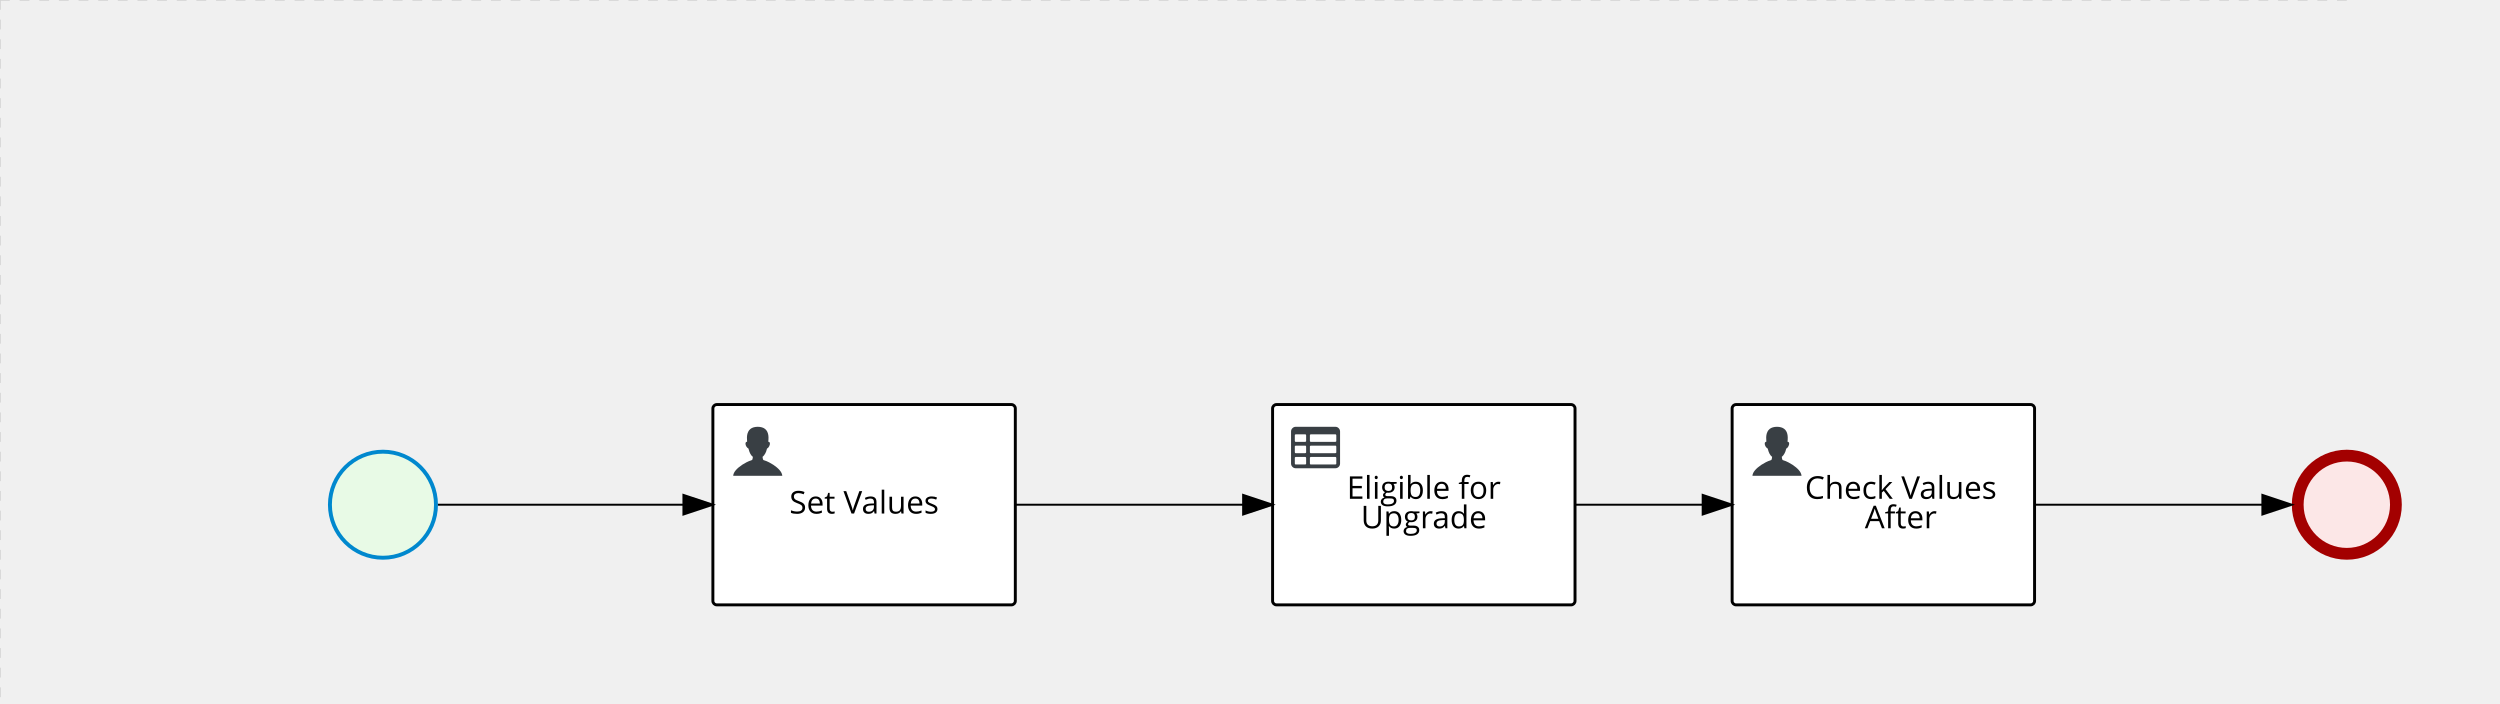
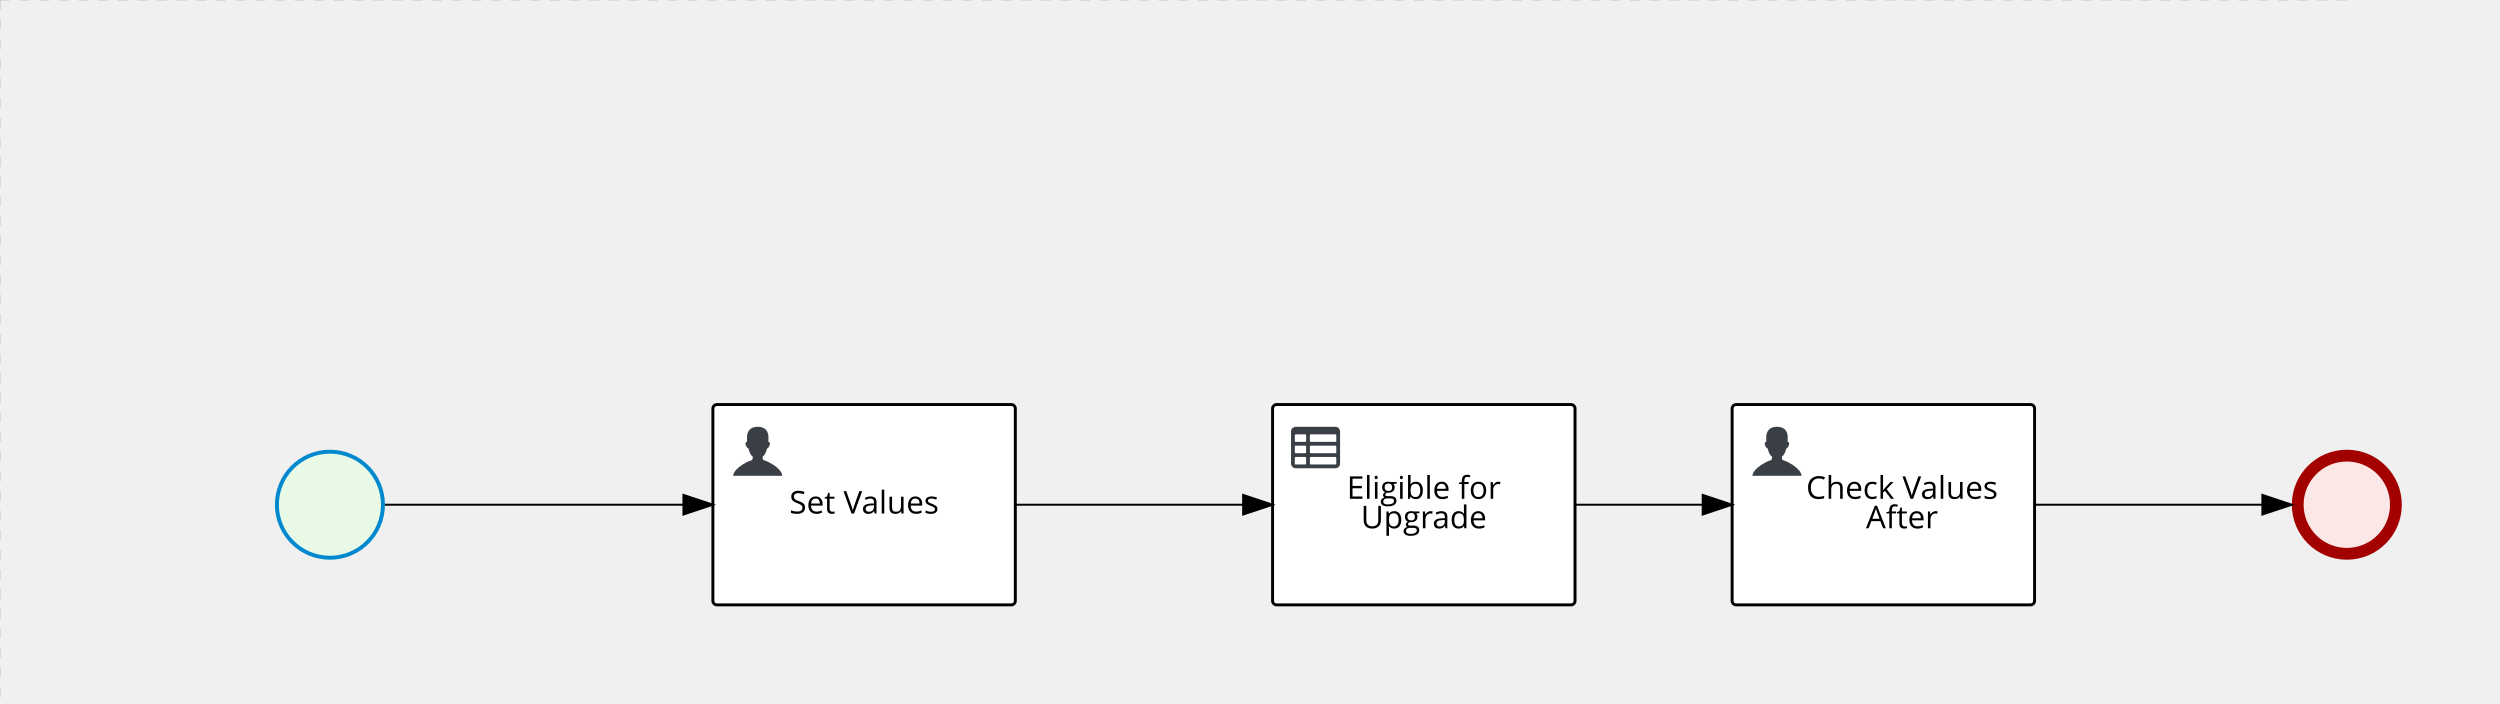
<svg xmlns="http://www.w3.org/2000/svg" version="1.1" width="1273" height="358" viewBox="0 0 1273 358">
  <defs />
  <g transform="matrix(1,0,0,1,0,0)">
    <g>
      <g>
        <g>
          <path fill="none" stroke="#d3d3d3" paint-order="fill stroke markers" d=" M 0 0 L 1200 0" stroke-miterlimit="10" stroke-opacity="0.8" stroke-dasharray="5" />
        </g>
        <g>
          <path fill="none" stroke="#d3d3d3" paint-order="fill stroke markers" d=" M 0 0 L 0 800" stroke-miterlimit="10" stroke-opacity="0.8" stroke-dasharray="5" />
        </g>
      </g>
      <g id="_DDEE19B1-B146-460C-ADF3-948155024F6A" bpmn2nodeid="_DDEE19B1-B146-460C-ADF3-948155024F6A" transform="matrix(1,0,0,1,882,206)">
        <g>
          <path fill="none" stroke="none" />
        </g>
        <g transform="matrix(1,0,0,1,0,0)">
          <path fill="#ffffff" stroke="none" id="_DDEE19B1-B146-460C-ADF3-948155024F6A?shapeType=BACKGROUND" paint-order="stroke fill markers" d=" M 2 0 L 152 0 L 152 0 A 2 2 0 0 1 154 2 L 154 100 L 154 100 A 2 2 0 0 1 152 102 L 2 102 L 2 102 A 2 2 0 0 1 0 100 L 0 2 L 0 2 A 2 2 0 0 1 2 0 Z" />
        </g>
        <g transform="matrix(1,0,0,1,0,0)">
          <path fill="none" stroke="#000000" id="_DDEE19B1-B146-460C-ADF3-948155024F6A?shapeType=BORDER&amp;renderType=STROKE" paint-order="fill stroke markers" d=" M 2 0 L 152 0 L 152 0 A 2 2 0 0 1 154 2 L 154 100 L 154 100 A 2 2 0 0 1 152 102 L 2 102 L 2 102 A 2 2 0 0 1 0 100 L 0 2 L 0 2 A 2 2 0 0 1 2 0 Z" stroke-miterlimit="10" stroke-width="1.5" stroke-dasharray="" />
        </g>
        <g>
          <g transform="matrix(0.06,0,0,0.06,9.4,9.4)">
            <g transform="matrix(1,0,0,1,0,0)">
              <path fill="#393f44" stroke="none" id="_DDEE19B1-B146-460C-ADF3-948155024F6Aundefined" paint-order="stroke fill markers" d=" M 0 0 M 16 445.21 C 16 440.869 18.784 431.129 22.001 424.217 C 35.768 394.64 77.283 359.28 129 333.084 C 144.516 325.224 157.347 319.964 167.807 317.174 C 171.932 316.074 175.729 314.414 176.525 313.363 C 178.894 310.234 180.914 302.908 181.727 294.5 L 182.5 286.5 L 178.507 283.455 C 166.303 274.146 154.284 251.678 148.04 226.5 C 145.611 216.707 145.056 215.462 142.984 215.158 C 141.703 214.97 138.083 212.243 134.939 209.099 C 123.233 197.393 116.891 177.376 121.44 166.49 C 123.002 162.751 128.155 159.01 131.75 159.004 C 134.448 159 134.471 158.603 132.914 138.788 C 130.927 113.496 134.279 92.265 143.132 74.076 C 152.232 55.38 167.569 42.882 189.049 36.66 C 210.203 30.532 237.797 30.532 258.951 36.66 C 300.042 48.563 318.958 83.806 314.955 141 C 314.32 150.075 313.624 157.788 313.409 158.14 C 313.194 158.493 314.575 159.073 316.479 159.43 C 328.929 161.766 330.986 177.018 321.496 196.621 C 316.903 206.109 309.357 214.508 304.817 215.185 C 303.023 215.453 302.293 217.146 299.943 226.5 C 296.659 239.567 294.474 245.305 287.948 257.995 C 282.491 268.606 273.035 281.109 268.108 284.229 L 264.871 286.278 L 265.518 292.889 C 266.345 301.33 268.639 309.871 270.877 312.837 C 272.067 314.415 275.002 315.79 280.063 317.139 C 291.069 320.075 303.617 325.274 321 334.102 C 369.815 358.891 410.848 393.758 425.032 422.5 C 429.07 430.682 432 440.232 432 445.21 L 432 448 L 224 448 L 16 448 L 16 445.21 Z" />
            </g>
          </g>
        </g>
        <g transform="matrix(1,0,0,1,4.04,13.68)">
          <g transform="matrix(0.04,0,0,0.04,63.36,69.12)">
            <g transform="matrix(1,0,0,1,0,0)">
              <path fill="none" stroke="none" />
            </g>
            <g transform="matrix(1,0,0,1,0,0)">
              <path fill="none" stroke="none" />
            </g>
          </g>
        </g>
        <g transform="matrix(1,0,0,1,35,36)">
-           <text fill="#000000" stroke="none" font-family="Open Sans" font-size="12pt" font-style="normal" font-weight="normal" text-decoration="normal" x="50.898" y="12" text-anchor="middle" dominant-baseline="alphabetic">Check Values </text>
-           <text fill="#000000" stroke="none" font-family="Open Sans" font-size="12pt" font-style="normal" font-weight="normal" text-decoration="normal" x="50.898" y="27" text-anchor="middle" dominant-baseline="alphabetic">        After        </text>
+           <text fill="#000000" stroke="none" font-family="Open Sans" font-size="12pt" font-style="normal" font-weight="normal" text-decoration="normal" x="51.5" y="12" text-anchor="middle" dominant-baseline="alphabetic">Check Values </text>
+           <text fill="#000000" stroke="none" font-family="Open Sans" font-size="12pt" font-style="normal" font-weight="normal" text-decoration="normal" x="51.5" y="27" text-anchor="middle" dominant-baseline="alphabetic">        After         </text>
        </g>
      </g>
      <g id="_213C56CA-5EF7-42E5-B644-40B5A1D2B5CB" bpmn2nodeid="_213C56CA-5EF7-42E5-B644-40B5A1D2B5CB" transform="matrix(1,0,0,1,648,206)">
        <g>
          <path fill="none" stroke="none" />
        </g>
        <g transform="matrix(1,0,0,1,0,0)">
          <path fill="#ffffff" stroke="none" id="_213C56CA-5EF7-42E5-B644-40B5A1D2B5CB?shapeType=BACKGROUND" paint-order="stroke fill markers" d=" M 2 0 L 152 0 L 152 0 A 2 2 0 0 1 154 2 L 154 100 L 154 100 A 2 2 0 0 1 152 102 L 2 102 L 2 102 A 2 2 0 0 1 0 100 L 0 2 L 0 2 A 2 2 0 0 1 2 0 Z" />
        </g>
        <g transform="matrix(1,0,0,1,0,0)">
          <path fill="none" stroke="#000000" id="_213C56CA-5EF7-42E5-B644-40B5A1D2B5CB?shapeType=BORDER&amp;renderType=STROKE" paint-order="fill stroke markers" d=" M 2 0 L 152 0 L 152 0 A 2 2 0 0 1 154 2 L 154 100 L 154 100 A 2 2 0 0 1 152 102 L 2 102 L 2 102 A 2 2 0 0 1 0 100 L 0 2 L 0 2 A 2 2 0 0 1 2 0 Z" stroke-miterlimit="10" stroke-width="1.5" stroke-dasharray="" />
        </g>
        <g>
          <g transform="matrix(0.06,0,0,0.06,9.4,9.4)">
            <g transform="matrix(1,0,0,1,0,0)">
              <path fill="#393f44" stroke="none" id="_213C56CA-5EF7-42E5-B644-40B5A1D2B5CBundefined" paint-order="stroke fill markers" d=" M 0 0 M 128 344 L 128 296 C 128 293.7 127.2 291.8 125.8 290.2 C 124.4 288.6 122.4 288 120 288 L 40 288 C 37.7 288 35.8 288.8 34.2 290.2 C 32.6 291.6 32 293.7 32 296 L 32 344 C 32 346.3 32.8 348.2 34.2 349.8 C 35.6 351.4 37.6 352 40 352 L 120 352 C 122.3 352 124.2 351.2 125.8 349.8 C 127.4 348.4 128 346.3 128 344 Z M 0 0 M 128 248 L 128 200 C 128 197.7 127.2 195.8 125.8 194.2 C 124.4 192.6 122.4 192 120 192 L 40 192 C 37.7 192 35.8 192.8 34.2 194.2 C 32.6 195.6 32 197.7 32 200 L 32 248 C 32 250.3 32.8 252.2 34.2 253.8 C 35.6 255.4 37.6 256 40 256 L 120 256 C 122.3 256 124.2 255.2 125.8 253.8 C 127.4 252.4 128 250.3 128 248 Z M 0 0 M 376 352 C 378.3 352 380.2 351.2 381.8 349.8 C 383.4 348.4 384 346.4 384 344 L 384 296 C 384 293.7 383.2 291.8 381.8 290.2 C 380.4 288.6 378.4 288 376 288 L 168 288 C 165.7 288 163.8 288.8 162.2 290.2 C 160.6 291.6 160 293.6 160 296 L 160 344 C 160 346.3 160.8 348.2 162.2 349.8 C 163.6 351.4 165.6 352 168 352 L 376 352 Z M 0 0 M 128 152 L 128 104 C 128 101.7 127.2 99.8 125.8 98.2 C 124.4 96.6 122.3 96 120 96 L 40 96 C 37.7 96 35.8 96.8 34.2 98.2 C 32.6 99.6 32 101.7 32 104 L 32 152 C 32 154.3 32.8 156.2 34.2 157.8 C 35.6 159.4 37.6 160 40 160 L 120 160 C 122.3 160 124.2 159.2 125.8 157.8 C 127.4 156.4 128 154.3 128 152 Z M 0 0 M 376 256 C 378.3 256 380.2 255.2 381.8 253.8 C 383.4 252.4 384 250.4 384 248 L 384 200 C 384 197.7 383.2 195.8 381.8 194.2 C 380.4 192.6 378.4 192 376 192 L 168 192 C 165.7 192 163.8 192.8 162.2 194.2 C 160.6 195.6 160 197.6 160 200 L 160 248 C 160 250.3 160.8 252.2 162.2 253.8 C 163.6 255.4 165.6 256 168 256 L 376 256 Z M 0 0 M 376 160 C 378.3 160 380.2 159.2 381.8 157.8 C 383.4 156.4 384 154.4 384 152 L 384 104 C 384 101.7 383.2 99.8 381.8 98.2 C 380.4 96.6 378.3 96 376 96 L 168 96 C 165.7 96 163.8 96.8 162.2 98.2 C 160.6 99.6 160 101.6 160 104 L 160 152 C 160 154.3 160.8 156.2 162.2 157.8 C 163.6 159.4 165.6 160 168 160 L 376 160 Z M 0 0 M 416 72 L 416 344 C 416 355 412.1 364.4 404.2 372.2 C 396.3 380 387 384 376 384 L 40 384 C 29 384 19.6 380.1 11.8 372.2 C 4 364.3 0 355 0 344 L 0 72 C 0 61 3.9 51.6 11.8 43.8 C 19.7 36 29 32 40 32 L 376 32 C 387 32 396.4 35.9 404.2 43.8 C 412 51.7 416 61 416 72 Z" />
            </g>
          </g>
        </g>
-         <g transform="matrix(1,0,0,1,35.71875,36)">
-           <text fill="#000000" stroke="none" font-family="Open Sans" font-size="12pt" font-style="normal" font-weight="normal" text-decoration="normal" x="41.281" y="12" text-anchor="middle" dominant-baseline="alphabetic">Eligible for </text>
-           <text fill="#000000" stroke="none" font-family="Open Sans" font-size="12pt" font-style="normal" font-weight="normal" text-decoration="normal" x="41.281" y="27" text-anchor="middle" dominant-baseline="alphabetic">  Upgrade  </text>
+         <g transform="matrix(1,0,0,1,35.5,36)">
+           <text fill="#000000" stroke="none" font-family="Open Sans" font-size="12pt" font-style="normal" font-weight="normal" text-decoration="normal" x="41.5" y="12" text-anchor="middle" dominant-baseline="alphabetic">Eligible for </text>
+           <text fill="#000000" stroke="none" font-family="Open Sans" font-size="12pt" font-style="normal" font-weight="normal" text-decoration="normal" x="41.5" y="27" text-anchor="middle" dominant-baseline="alphabetic">  Upgrade  </text>
        </g>
      </g>
      <g id="_2C47E6C3-636C-4F96-887D-8A903E328400" bpmn2nodeid="_2C47E6C3-636C-4F96-887D-8A903E328400" transform="matrix(1,0,0,1,363,206)">
        <g>
          <path fill="none" stroke="none" />
        </g>
        <g transform="matrix(1,0,0,1,0,0)">
          <path fill="#ffffff" stroke="none" id="_2C47E6C3-636C-4F96-887D-8A903E328400?shapeType=BACKGROUND" paint-order="stroke fill markers" d=" M 2 0 L 152 0 L 152 0 A 2 2 0 0 1 154 2 L 154 100 L 154 100 A 2 2 0 0 1 152 102 L 2 102 L 2 102 A 2 2 0 0 1 0 100 L 0 2 L 0 2 A 2 2 0 0 1 2 0 Z" />
        </g>
        <g transform="matrix(1,0,0,1,0,0)">
          <path fill="none" stroke="#000000" id="_2C47E6C3-636C-4F96-887D-8A903E328400?shapeType=BORDER&amp;renderType=STROKE" paint-order="fill stroke markers" d=" M 2 0 L 152 0 L 152 0 A 2 2 0 0 1 154 2 L 154 100 L 154 100 A 2 2 0 0 1 152 102 L 2 102 L 2 102 A 2 2 0 0 1 0 100 L 0 2 L 0 2 A 2 2 0 0 1 2 0 Z" stroke-miterlimit="10" stroke-width="1.5" stroke-dasharray="" />
        </g>
        <g>
          <g transform="matrix(0.06,0,0,0.06,9.4,9.4)">
            <g transform="matrix(1,0,0,1,0,0)">
              <path fill="#393f44" stroke="none" id="_2C47E6C3-636C-4F96-887D-8A903E328400undefined" paint-order="stroke fill markers" d=" M 0 0 M 16 445.21 C 16 440.869 18.784 431.129 22.001 424.217 C 35.768 394.64 77.283 359.28 129 333.084 C 144.516 325.224 157.347 319.964 167.807 317.174 C 171.932 316.074 175.729 314.414 176.525 313.363 C 178.894 310.234 180.914 302.908 181.727 294.5 L 182.5 286.5 L 178.507 283.455 C 166.303 274.146 154.284 251.678 148.04 226.5 C 145.611 216.707 145.056 215.462 142.984 215.158 C 141.703 214.97 138.083 212.243 134.939 209.099 C 123.233 197.393 116.891 177.376 121.44 166.49 C 123.002 162.751 128.155 159.01 131.75 159.004 C 134.448 159 134.471 158.603 132.914 138.788 C 130.927 113.496 134.279 92.265 143.132 74.076 C 152.232 55.38 167.569 42.882 189.049 36.66 C 210.203 30.532 237.797 30.532 258.951 36.66 C 300.042 48.563 318.958 83.806 314.955 141 C 314.32 150.075 313.624 157.788 313.409 158.14 C 313.194 158.493 314.575 159.073 316.479 159.43 C 328.929 161.766 330.986 177.018 321.496 196.621 C 316.903 206.109 309.357 214.508 304.817 215.185 C 303.023 215.453 302.293 217.146 299.943 226.5 C 296.659 239.567 294.474 245.305 287.948 257.995 C 282.491 268.606 273.035 281.109 268.108 284.229 L 264.871 286.278 L 265.518 292.889 C 266.345 301.33 268.639 309.871 270.877 312.837 C 272.067 314.415 275.002 315.79 280.063 317.139 C 291.069 320.075 303.617 325.274 321 334.102 C 369.815 358.891 410.848 393.758 425.032 422.5 C 429.07 430.682 432 440.232 432 445.21 L 432 448 L 224 448 L 16 448 L 16 445.21 Z" />
            </g>
          </g>
        </g>
        <g transform="matrix(1,0,0,1,4.04,13.68)">
          <g transform="matrix(0.04,0,0,0.04,63.36,69.12)">
            <g transform="matrix(1,0,0,1,0,0)">
              <path fill="none" stroke="none" />
            </g>
            <g transform="matrix(1,0,0,1,0,0)">
              <path fill="none" stroke="none" />
            </g>
          </g>
        </g>
-         <g transform="matrix(1,0,0,1,38.92969,43.5)">
-           <text fill="#000000" stroke="none" font-family="Open Sans" font-size="12pt" font-style="normal" font-weight="normal" text-decoration="normal" x="38.07" y="12" text-anchor="middle" dominant-baseline="alphabetic">Set Values</text>
+         <g transform="matrix(1,0,0,1,38,43.5)">
+           <text fill="#000000" stroke="none" font-family="Open Sans" font-size="12pt" font-style="normal" font-weight="normal" text-decoration="normal" x="39" y="12" text-anchor="middle" dominant-baseline="alphabetic">Set Values</text>
        </g>
      </g>
      <g id="_26A9FDC3-CD2F-482F-8684-E8C5BF1022ED" bpmn2nodeid="_26A9FDC3-CD2F-482F-8684-E8C5BF1022ED" transform="matrix(1,0,0,1,1167,229)">
        <g>
          <path fill="none" stroke="none" />
        </g>
        <g transform="matrix(0.125,0,0,0.125,0,0)">
          <g transform="matrix(1,0,0,1,0,0)">
            <path fill="#fce7e7" stroke="none" id="_26A9FDC3-CD2F-482F-8684-E8C5BF1022ED?shapeType=BACKGROUND" paint-order="stroke fill markers" d=" M 0 0 M 444 224 C 444 263.9 434.2 300.8 414.4 334.5 C 394.7 368.2 368 394.9 334.4 414.5 C 300.8 434.1 263.9 444 224 444 C 184.1 444 147.2 434.2 113.5 414.4 C 79.8 394.7 53.1 368 33.5 334.4 C 13.9 300.8 4 263.9 4 224 C 4 184.1 13.8 147.2 33.6 113.5 C 53.4 79.8 80.1 53.1 113.6 33.5 C 147.1 13.9 184.1 4 224 4 C 263.9 4 300.8 13.8 334.5 33.6 C 368.2 53.4 394.9 80.1 414.5 113.6 C 434.1 147.1 444 184.1 444 224 Z" />
          </g>
          <g>
            <g transform="matrix(1,0,0,1,0,0)">
              <g transform="matrix(1,0,0,1,0,0)">
                <path fill="#a30000" stroke="none" id="_26A9FDC3-CD2F-482F-8684-E8C5BF1022ED?shapeType=BORDER&amp;renderType=FILL" paint-order="stroke fill markers" d=" M 0 0 M 224 0 C 100.3 0 0 100.3 0 224 C 0 347.7 100.3 448 224 448 C 347.7 448 448 347.7 448 224 C 448 100.3 347.7 0 224 0 Z M 0 0 M 224 400 C 126.8 400 48 321.2 48 224 C 48 126.8 126.8 48 224 48 C 321.2 48 400 126.8 400 224 C 400 321.2 321.2 400 224 400 Z" />
              </g>
            </g>
          </g>
        </g>
        <g transform="matrix(1,0,0,1,28,61)" />
      </g>
      <g id="_3C67C79F-123C-4368-A132-D8BA2C0DE9C2" bpmn2nodeid="_3C67C79F-123C-4368-A132-D8BA2C0DE9C2">
        <g>
          <path fill="none" stroke="#000000" paint-order="fill stroke markers" d=" M 517 257 L 633 257" stroke-miterlimit="10" stroke-dasharray="" />
        </g>
        <g transform="matrix(1,0,0,1,517,257)" />
        <g transform="matrix(6.123233995736766e-17,1,-1,6.123233995736766e-17,648,252)">
          <path fill="#000000" stroke="#000000" paint-order="fill stroke markers" d=" M 10 15 L 0 15 L 5 0 Z" stroke-miterlimit="10" stroke-dasharray="" />
        </g>
        <g transform="matrix(1,0,0,1,517,247)" />
      </g>
      <g id="_F00004FD-B8B4-4E01-A7F0-5F57C9F2D1D1" bpmn2nodeid="_F00004FD-B8B4-4E01-A7F0-5F57C9F2D1D1">
        <g>
          <path fill="none" stroke="#000000" paint-order="fill stroke markers" d=" M 802 257 L 867 257" stroke-miterlimit="10" stroke-dasharray="" />
        </g>
        <g transform="matrix(1,0,0,1,802,257)" />
        <g transform="matrix(6.123233995736766e-17,1,-1,6.123233995736766e-17,882,252)">
          <path fill="#000000" stroke="#000000" paint-order="fill stroke markers" d=" M 10 15 L 0 15 L 5 0 Z" stroke-miterlimit="10" stroke-dasharray="" />
        </g>
        <g transform="matrix(1,0,0,1,802,247)" />
      </g>
      <g id="_F8AF91B6-81FA-4133-B7D8-372B46551A64" bpmn2nodeid="_F8AF91B6-81FA-4133-B7D8-372B46551A64">
        <g>
          <path fill="none" stroke="#000000" paint-order="fill stroke markers" d=" M 1036 257 L 1152 257" stroke-miterlimit="10" stroke-dasharray="" />
        </g>
        <g transform="matrix(1,0,0,1,1036,257)" />
        <g transform="matrix(6.123233995736766e-17,1,-1,6.123233995736766e-17,1167,252)">
          <path fill="#000000" stroke="#000000" paint-order="fill stroke markers" d=" M 10 15 L 0 15 L 5 0 Z" stroke-miterlimit="10" stroke-dasharray="" />
        </g>
        <g transform="matrix(1,0,0,1,1036,247)" />
      </g>
      <g transform="matrix(1,0,0,1,882,206)" />
      <g transform="matrix(1,0,0,1,648,206)" />
      <g transform="matrix(1,0,0,1,363,206)" />
      <g transform="matrix(1,0,0,1,1167,229)" />
-       <g id="_53B3F3F5-F891-4B8B-91E2-F301DF8C1C28" bpmn2nodeid="_53B3F3F5-F891-4B8B-91E2-F301DF8C1C28" transform="matrix(1,0,0,1,167,229)">
+       <g id="_53B3F3F5-F891-4B8B-91E2-F301DF8C1C28" bpmn2nodeid="_53B3F3F5-F891-4B8B-91E2-F301DF8C1C28" transform="matrix(1,0,0,1,140,229)">
        <g>
          <path fill="none" stroke="none" />
        </g>
        <g transform="matrix(0.125,0,0,0.125,0,0)">
          <g transform="matrix(1,0,0,1,0,0)">
            <path fill="#e8fae6" stroke="none" id="_53B3F3F5-F891-4B8B-91E2-F301DF8C1C28?shapeType=BACKGROUND" paint-order="stroke fill markers" d=" M 0 0 M 444 224 C 444 263.9 434.2 300.8 414.4 334.5 C 394.7 368.2 368 394.9 334.4 414.5 C 300.8 434.1 263.9 444 224 444 C 184.1 444 147.2 434.2 113.5 414.4 C 79.8 394.7 53.1 368 33.5 334.4 C 13.9 300.8 4 263.9 4 224 C 4 184.1 13.8 147.2 33.6 113.5 C 53.4 79.8 80.1 53.1 113.6 33.5 C 147.1 13.9 184.1 4 224 4 C 263.9 4 300.8 13.8 334.5 33.6 C 368.2 53.4 394.9 80.1 414.5 113.6 C 434.1 147.1 444 184.1 444 224 Z" />
          </g>
          <g>
            <g transform="matrix(1,0,0,1,0,0)">
              <g transform="matrix(1,0,0,1,0,0)">
                <path fill="rgb(0,136,206)" stroke="none" id="_53B3F3F5-F891-4B8B-91E2-F301DF8C1C28?shapeType=BORDER&amp;renderType=FILL" paint-order="stroke fill markers" d=" M 0 0 M 224 0 C 100.3 0 0 100.3 0 224 C 0 347.7 100.3 448 224 448 C 347.7 448 448 347.7 448 224 C 448 100.3 347.7 0 224 0 Z M 0 0 M 224 432 C 109.1 432 16 338.9 16 224 C 16 109.1 109.1 16 224 16 C 338.9 16 432 109.1 432 224 C 432 338.9 338.9 432 224 432 Z" />
              </g>
            </g>
          </g>
        </g>
        <g transform="matrix(1,0,0,1,28,61)" />
      </g>
      <g id="_951285C0-7B62-42FD-8719-CB100CB0E267" bpmn2nodeid="_951285C0-7B62-42FD-8719-CB100CB0E267">
        <g>
-           <path fill="none" stroke="#000000" paint-order="fill stroke markers" d=" M 223 257 L 348 257" stroke-miterlimit="10" stroke-dasharray="" />
+           <path fill="none" stroke="#000000" paint-order="fill stroke markers" d=" M 196 257 L 348 257" stroke-miterlimit="10" stroke-dasharray="" />
        </g>
-         <g transform="matrix(1,0,0,1,223,257)" />
+         <g transform="matrix(1,0,0,1,196,257)" />
        <g transform="matrix(6.123233995736766e-17,1,-1,6.123233995736766e-17,363,252)">
          <path fill="#000000" stroke="#000000" paint-order="fill stroke markers" d=" M 10 15 L 0 15 L 5 0 Z" stroke-miterlimit="10" stroke-dasharray="" />
        </g>
-         <g transform="matrix(1,0,0,1,223,247)" />
+         <g transform="matrix(1,0,0,1,196,247)" />
      </g>
-       <g transform="matrix(1,0,0,1,167,229)" />
+       <g transform="matrix(1,0,0,1,140,229)" />
    </g>
  </g>
</svg>
